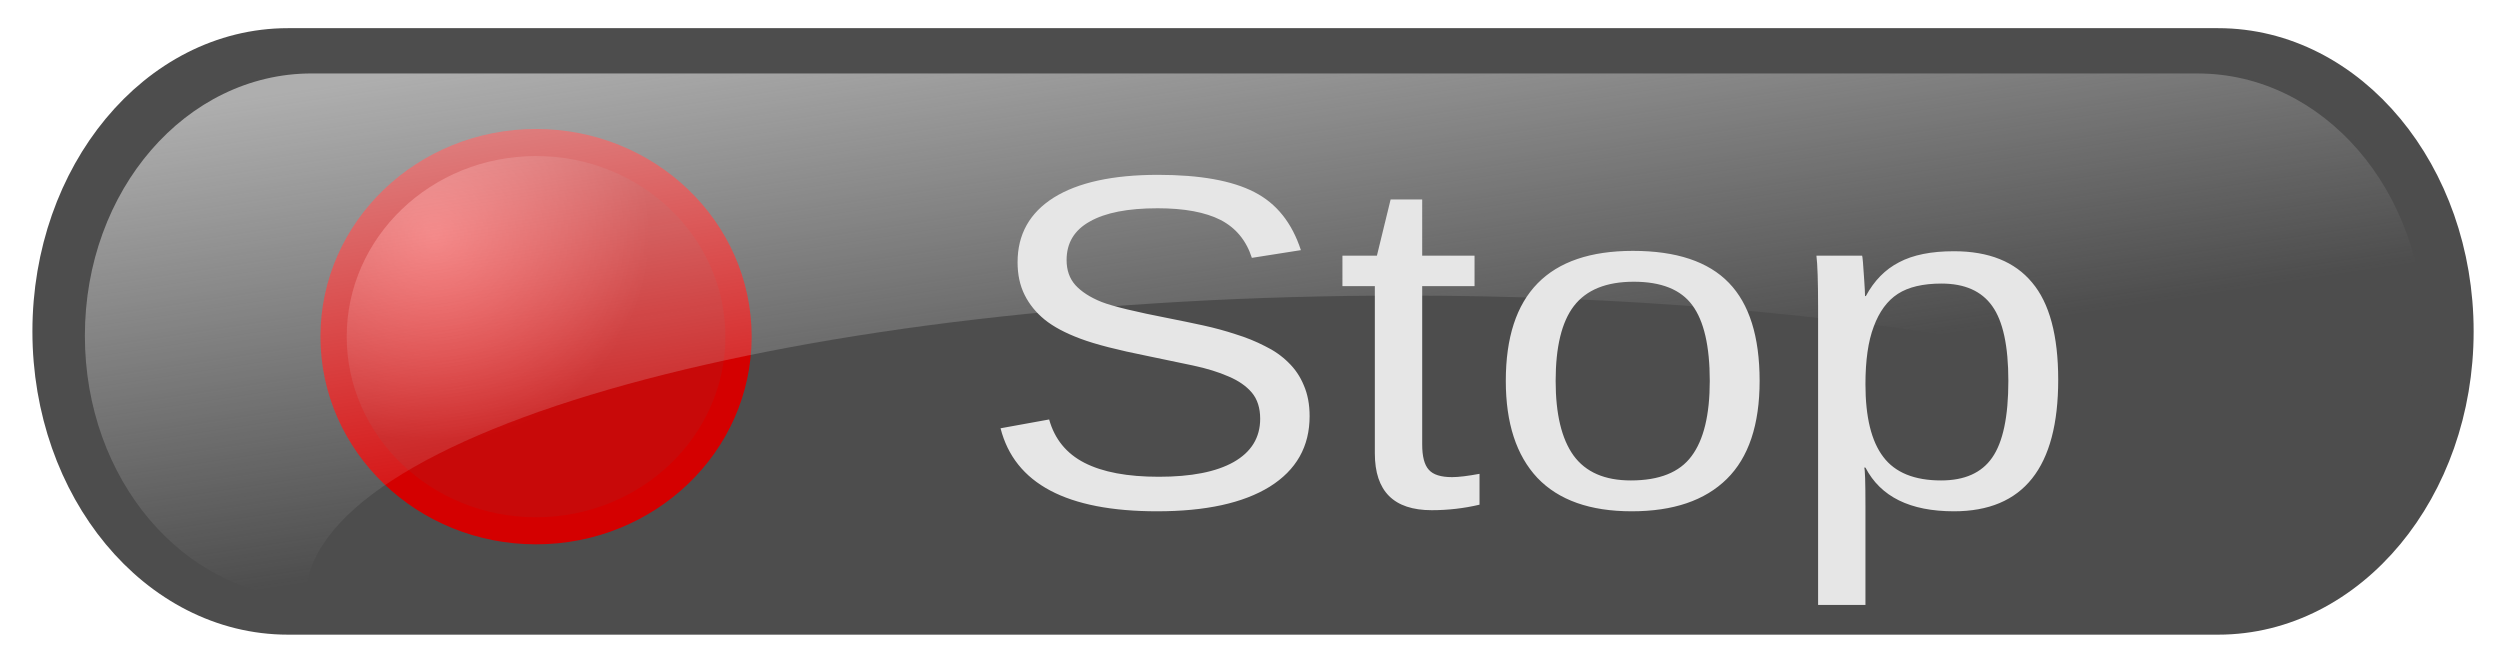
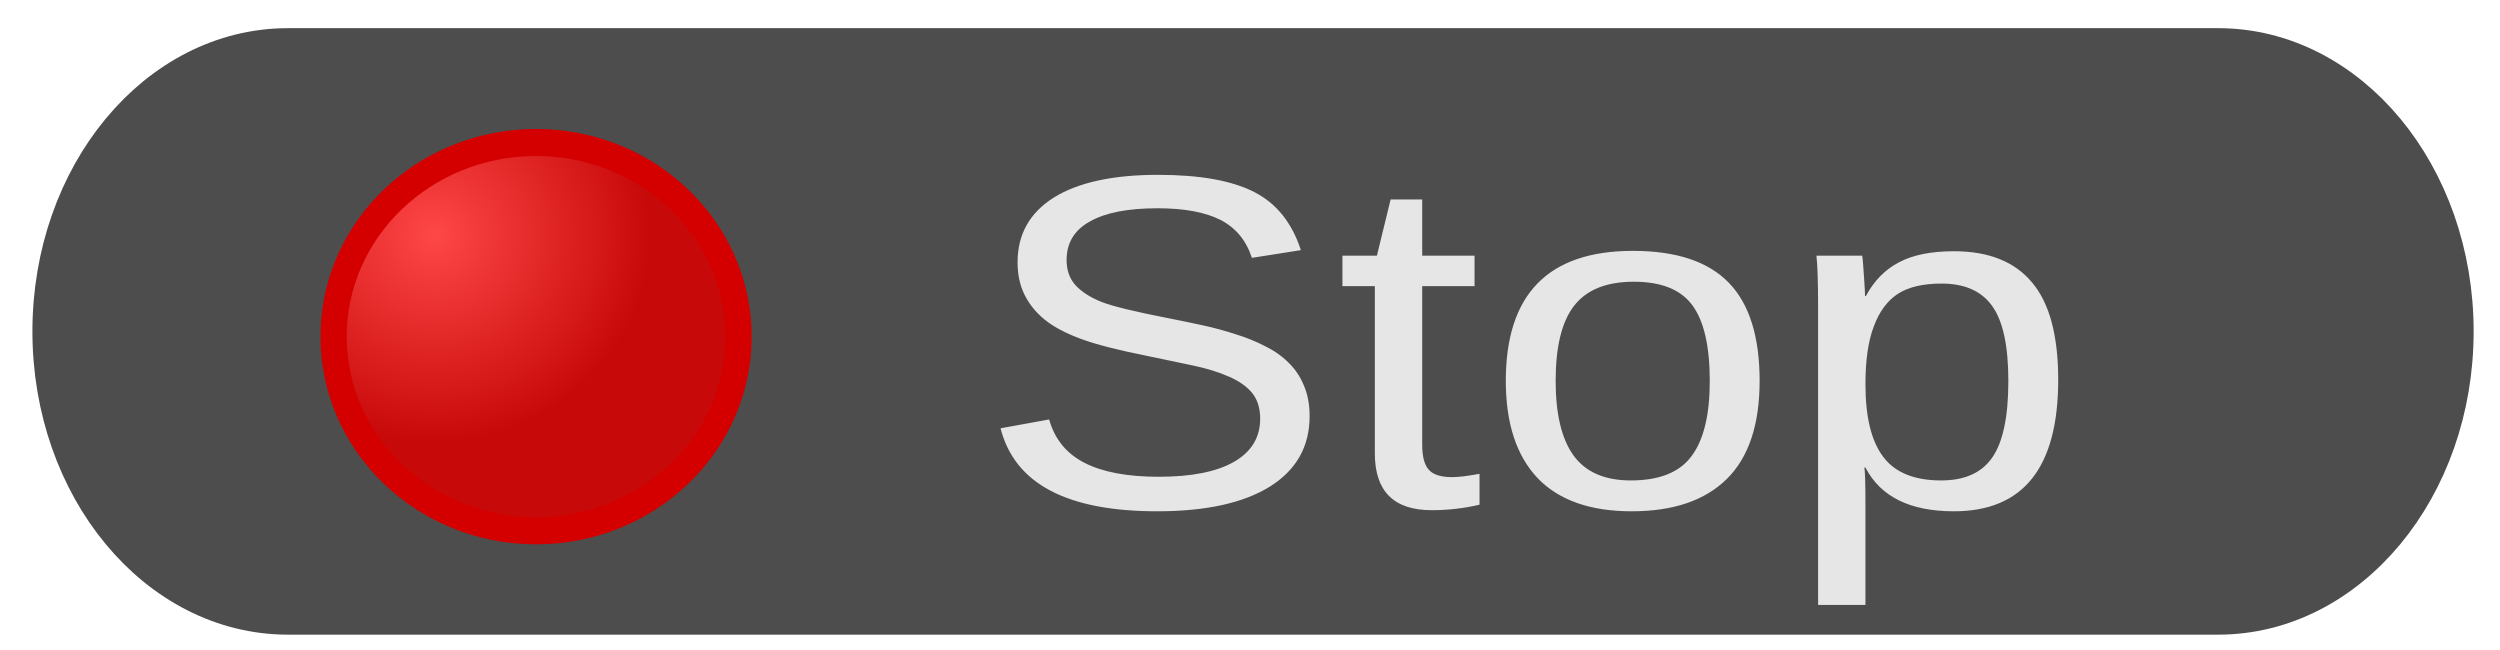
<svg xmlns="http://www.w3.org/2000/svg" xmlns:xlink="http://www.w3.org/1999/xlink" id="svg2" version="1.1" width="100" height="26">
  <defs id="defs6">
    <linearGradient id="linearGradient3793">
      <stop style="stop-color:#00aa00;stop-opacity:1;" offset="0" id="stop3795" />
      <stop style="stop-color:#006800;stop-opacity:1;" offset="1" id="stop3797" />
    </linearGradient>
    <linearGradient id="linearGradient3633">
      <stop style="stop-color:#000000;stop-opacity:1;" offset="0" id="stop3635" />
      <stop style="stop-color:#1a1a1a;stop-opacity:1" offset="1" id="stop3637" />
    </linearGradient>
    <linearGradient id="linearGradient3625">
      <stop style="stop-color:#e6e6e6;stop-opacity:0.635;" offset="0" id="stop3627" />
      <stop style="stop-color:#e6e6e6;stop-opacity:0;" offset="1" id="stop3629" />
    </linearGradient>
    <linearGradient xlink:href="#linearGradient3625" id="linearGradient3656" gradientUnits="userSpaceOnUse" gradientTransform="matrix(0.9729038,0,0,0.9712707,2.888816,-21.24105)" x1="33.047" y1="21.926" x2="36.083" y2="41.885" />
    <linearGradient y2="21.528" x2="94.547" y1="21.528" x1="48.908" gradientTransform="matrix(0,1.000001,-1.000001,0,93.25488,-50.19949)" gradientUnits="userSpaceOnUse" id="linearGradient6934" xlink:href="#linearGradient9647" />
    <radialGradient gradientUnits="userSpaceOnUse" gradientTransform="matrix(1,0,0,0.230493,0,30.40687)" r="19.355" fy="39.515" fx="25.235" cy="39.515" cx="25.235" id="radialGradient6878" xlink:href="#linearGradient4126" />
    <linearGradient y2="21.528" x2="94.547" y1="21.528" x1="48.908" gradientTransform="matrix(0,1.000001,-1.000001,0,93.25488,-50.19949)" gradientUnits="userSpaceOnUse" id="linearGradient6863" xlink:href="#linearGradient9647" />
    <linearGradient y2="21.528" x2="94.547" y1="21.528" x1="48.908" gradientTransform="matrix(0,1.000001,-1.000001,0,93.25488,-50.19949)" gradientUnits="userSpaceOnUse" id="linearGradient6853" xlink:href="#linearGradient9647" />
    <linearGradient y2="21.528" x2="94.547" y1="21.528" x1="48.908" gradientTransform="matrix(0,1.000001,-1.000001,0,93.25488,-50.19949)" gradientUnits="userSpaceOnUse" id="linearGradient6840" xlink:href="#linearGradient9647" />
    <linearGradient y2="21.528" x2="94.547" y1="21.528" x1="48.908" gradientTransform="matrix(0.707107,0.707107,-0.707107,0.707107,36.23077,-44.41345)" gradientUnits="userSpaceOnUse" id="linearGradient6836" xlink:href="#linearGradient9647" />
    <linearGradient gradientTransform="matrix(0.707107,0.707107,-0.707107,0.707107,36.23077,-44.41345)" y2="21.528" x2="94.547" y1="21.528" x1="48.908" gradientUnits="userSpaceOnUse" id="linearGradient6817" xlink:href="#linearGradient9647" />
    <linearGradient y2="21.528" x2="94.547" y1="21.528" x1="48.908" gradientUnits="userSpaceOnUse" id="linearGradient6813" xlink:href="#linearGradient9647" />
    <linearGradient gradientUnits="userSpaceOnUse" y2="21.528" x2="94.547" y1="21.528" x1="48.908" id="linearGradient6807" xlink:href="#linearGradient9647" />
    <linearGradient gradientUnits="userSpaceOnUse" y2="5.541" x2="19.071" y1="66.288" x1="36.918" id="linearGradient2542" xlink:href="#linearGradient2536" />
    <linearGradient gradientUnits="userSpaceOnUse" y2="-8.563" x2="20.065" y1="53.836" x1="43.936" id="linearGradient2485" xlink:href="#linearGradient2479" />
    <radialGradient r="17.143" fy="40" fx="23.857" cy="40" cx="23.857" gradientTransform="matrix(1,0,0,0.5,1.899196e-14,20)" gradientUnits="userSpaceOnUse" id="radialGradient2169" xlink:href="#linearGradient4126" />
    <linearGradient id="linearGradient4126">
      <stop style="stop-color:#000000;stop-opacity:0.386;" offset="0" id="stop4128" />
      <stop style="stop-color:#000000;stop-opacity:0;" offset="1" id="stop4130" />
    </linearGradient>
    <linearGradient id="linearGradient2479">
      <stop id="stop2481" offset="0" style="stop-color:#ffe69b;stop-opacity:1;" />
      <stop id="stop2483" offset="1" style="stop-color:#ffffff;stop-opacity:1;" />
    </linearGradient>
    <linearGradient id="linearGradient2536">
      <stop id="stop2538" offset="0" style="stop-color:#a40000;stop-opacity:1;" />
      <stop id="stop2540" offset="1" style="stop-color:#ff1717;stop-opacity:1;" />
    </linearGradient>
    <linearGradient id="linearGradient9647">
      <stop id="stop9649" offset="0" style="stop-color:#fe4747;stop-opacity:1;" />
      <stop style="stop-color:#c80909;stop-opacity:1;" offset="1" id="stop3219" />
    </linearGradient>
    <linearGradient id="linearGradient2256">
      <stop id="stop2258" offset="0" style="stop-color:#ff0202;stop-opacity:1;" />
      <stop id="stop2260" offset="1" style="stop-color:#ff9b9b;stop-opacity:1;" />
    </linearGradient>
    <linearGradient xlink:href="#linearGradient9647" id="linearGradient3847" gradientUnits="userSpaceOnUse" gradientTransform="matrix(0.3768554,0.3768554,-0.3768554,0.3768554,7.134989,1.796575)" x1="48.908" y1="21.528" x2="94.547" y2="21.528" />
    <radialGradient xlink:href="#linearGradient9647" id="radialGradient2859" cx="12.83" cy="9.657" fx="12.83" fy="9.657" r="8.464" gradientTransform="matrix(1,0,0,0.9344834,0,0.9041529)" gradientUnits="userSpaceOnUse" />
  </defs>
  <rect rx="9.272" ry="11.179" y="2.077" x="2.247" height="22.359" width="95.748" id="rect2820" style="fill:#4d4d4d;fill-opacity:1;stroke:#4d4d4d;stroke-width:1.901;stroke-linejoin:round;stroke-miterlimit:4;stroke-opacity:1;stroke-dasharray:none" />
  <g id="layer2" transform="matrix(0.4390633,0,0,0.4390633,7.411786,2.875982)" />
  <g id="layer1" transform="matrix(0.4390633,0,0,0.4390633,7.411786,2.875982)" />
  <g id="layer3" transform="matrix(0.4390633,0,0,0.4390633,7.411786,2.875982)" />
  <path style="fill:url(#radialGradient2859);fill-opacity:1;stroke:#d40000;stroke-width:1.031;stroke-linecap:round;stroke-linejoin:round;stroke-miterlimit:4;stroke-opacity:1;stroke-dasharray:none" id="path3019" d="m 24.769,13.8 a 7.948,7.394 0 1 1 -15.896,0 7.948,7.394 0 1 1 15.896,0 z" transform="matrix(1.01903,0,0,1.050292,4.300977,-1.027988)" />
-   <path style="fill:url(#linearGradient3656);fill-opacity:1;stroke:none" d="m 12.468,2.938 c -5.02,0 -9.073,4.668 -9.073,10.492 0,5.732 3.924,10.348 8.835,10.492 0,-6.672 19.659,-12.099 43.906,-12.099 17.446,0 32.541,2.811 39.622,6.867 0.77,-1.546 1.22,-3.338 1.22,-5.259 0,-5.823 -4.052,-10.492 -9.073,-10.492 l -75.437,0 z" id="rect3649" />
  <text xml:space="preserve" style="font-size:20.195px;font-style:normal;font-variant:normal;font-weight:normal;font-stretch:normal;text-align:start;line-height:125%;writing-mode:lr-tb;text-anchor:start;fill:#e6e6e6;fill-opacity:1;stroke:none;font-family:Arial;-inkscape-font-specification:Arial" x="36.71" y="21.549" id="text3803" transform="scale(1.063479,0.9403101)">
    <tspan id="tspan3805" x="36.71" y="21.549">Stop</tspan>
  </text>
</svg>
